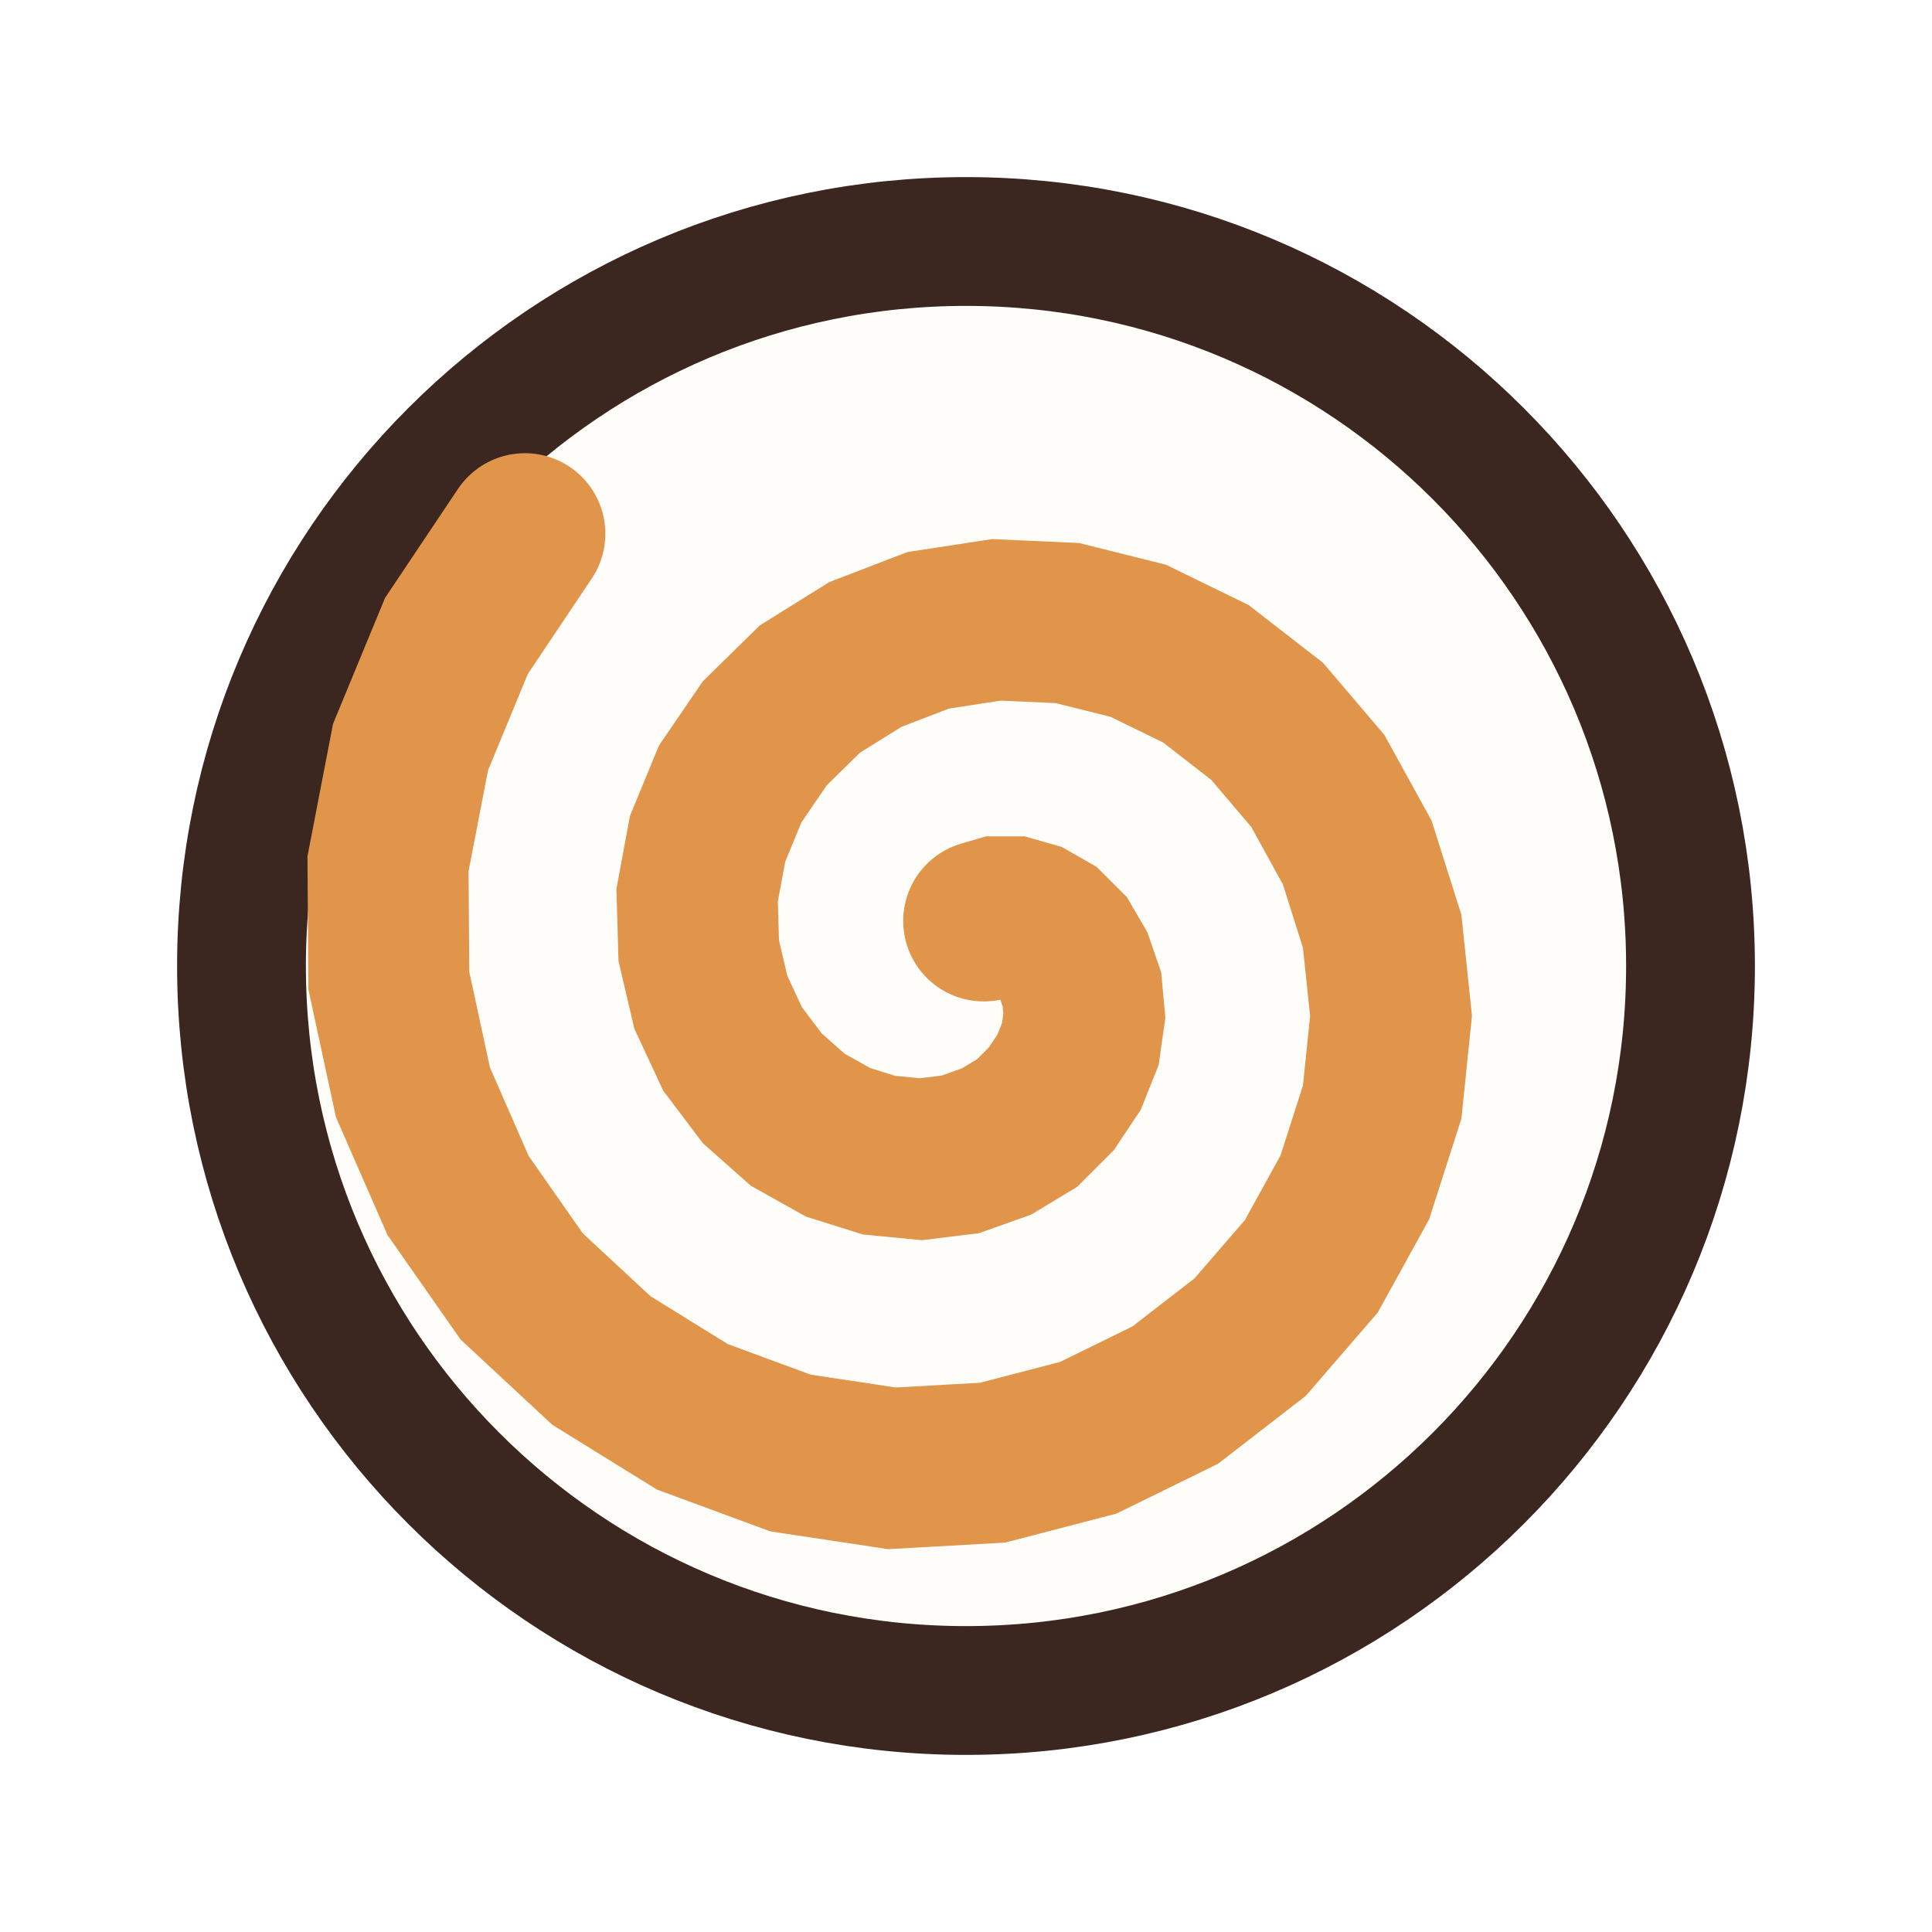
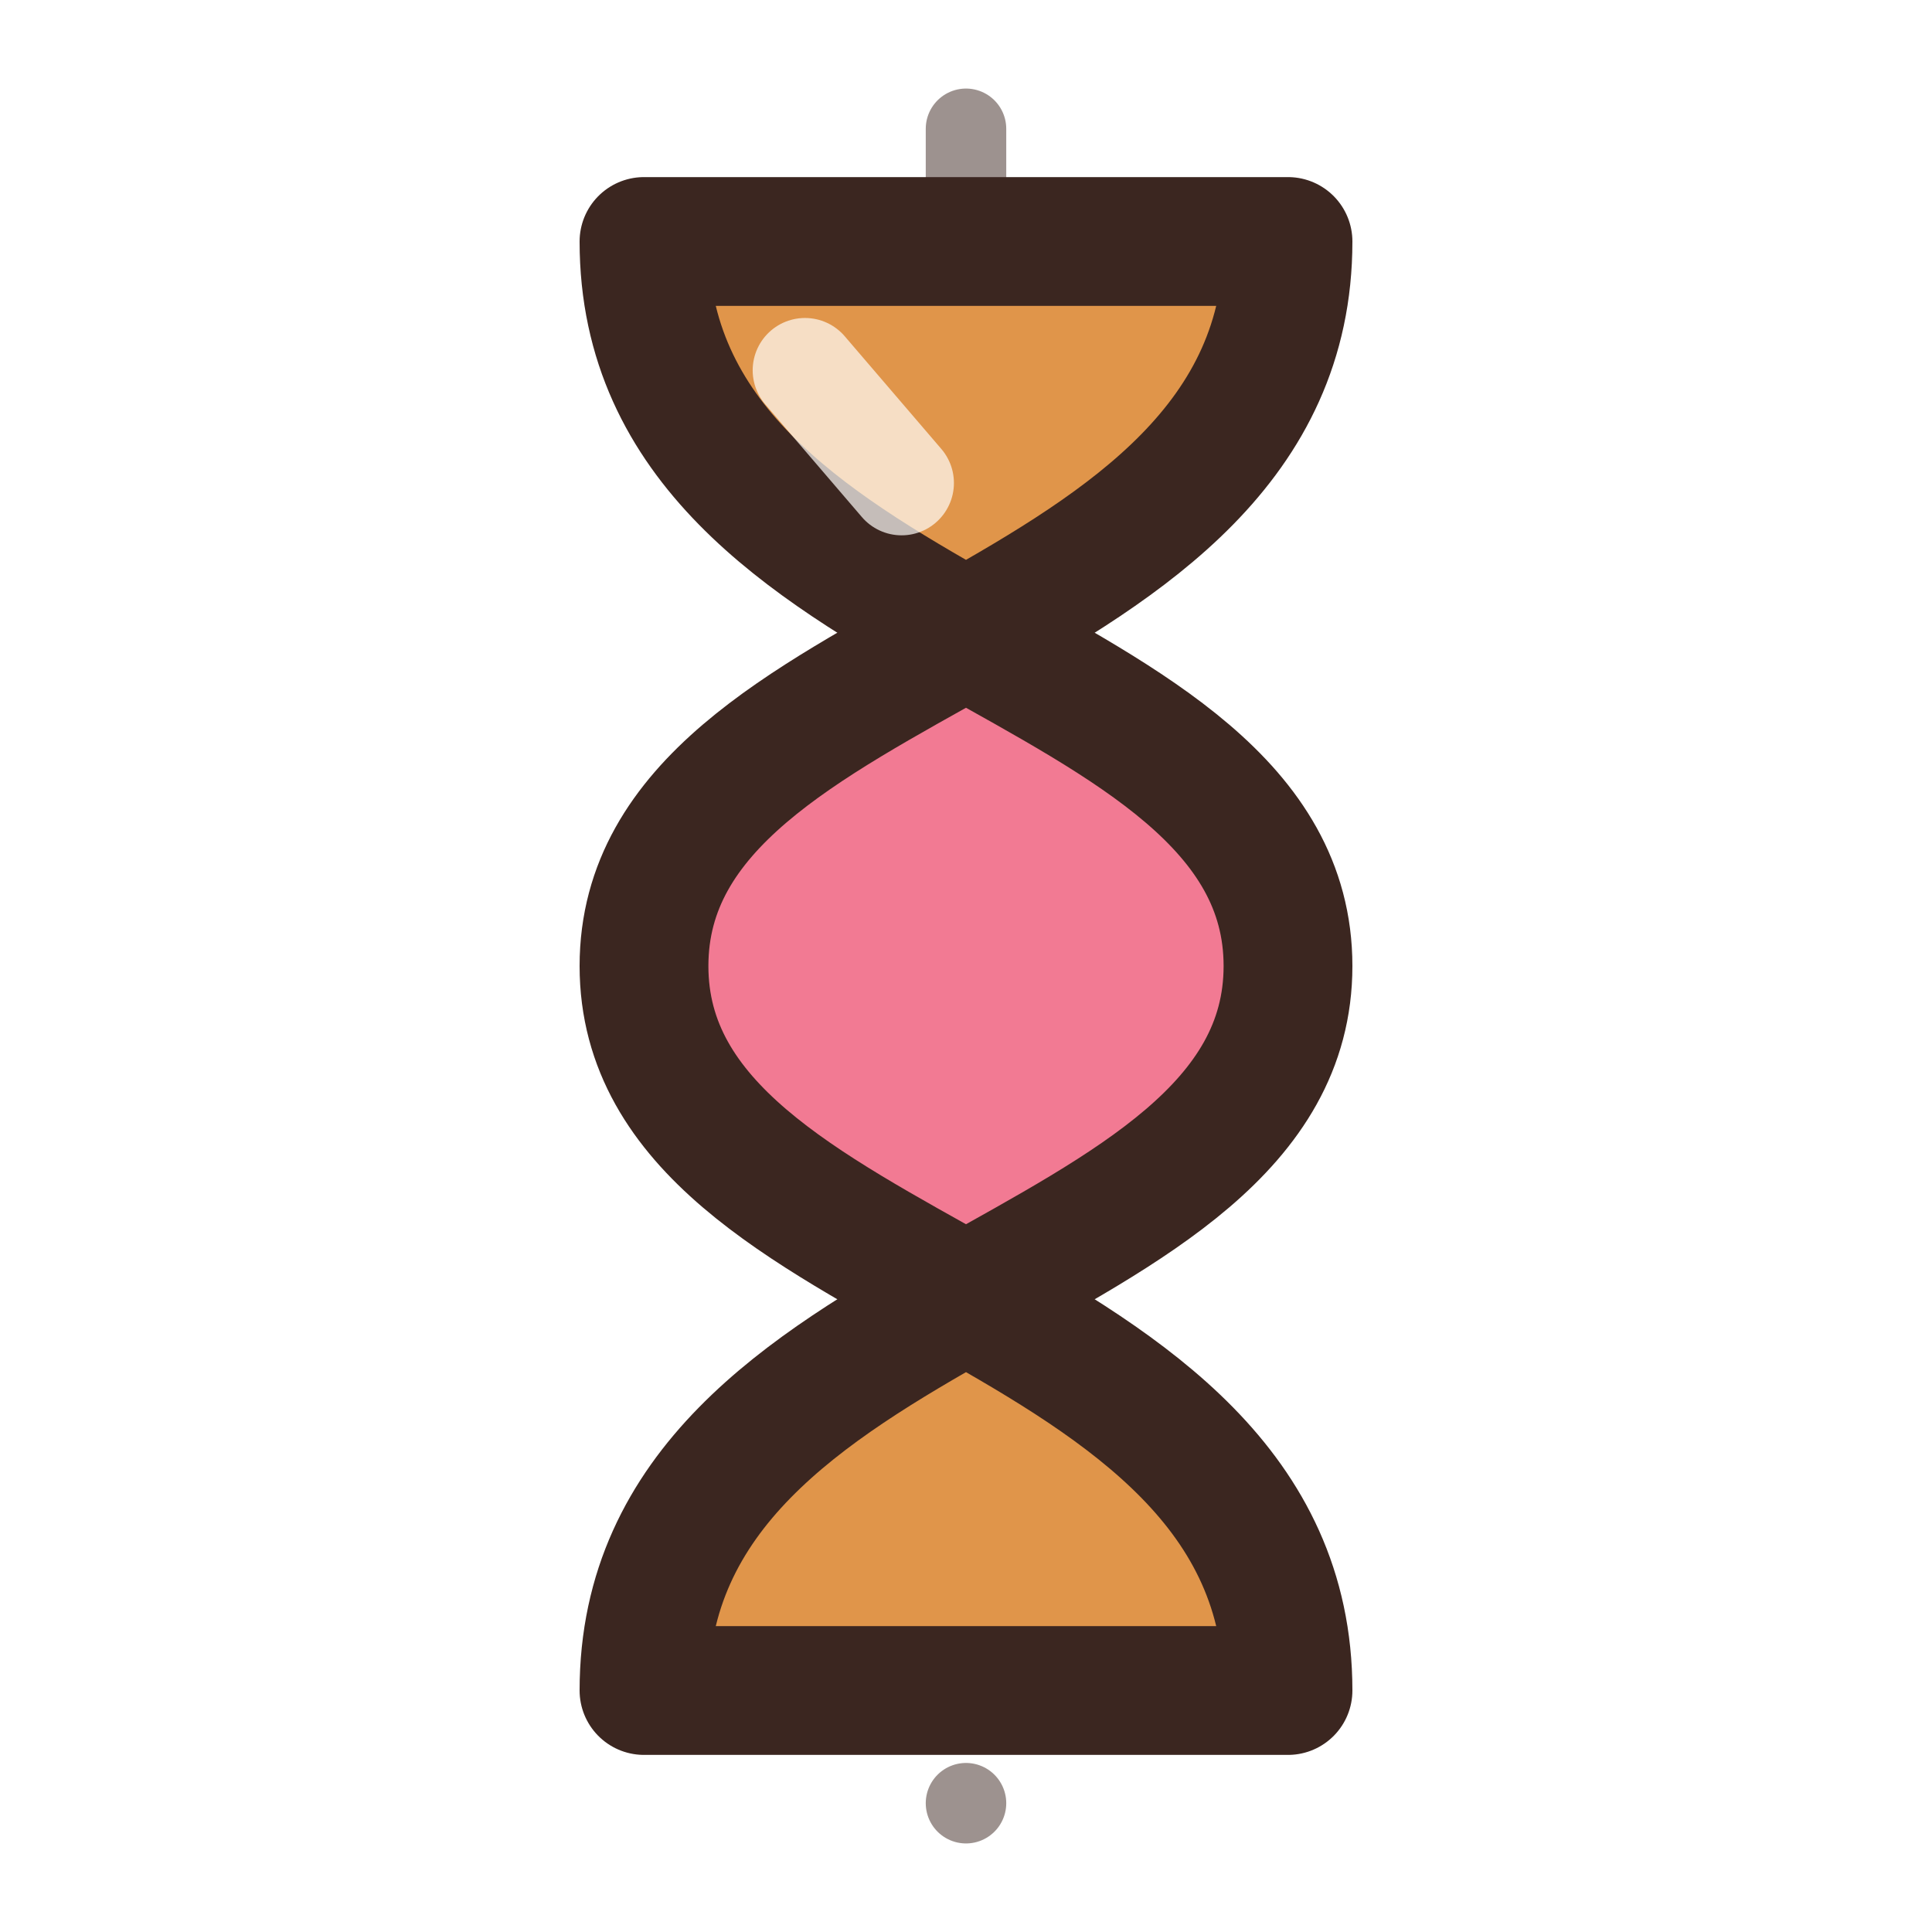
<svg xmlns="http://www.w3.org/2000/svg" viewBox="0 0 24 24" width="24" height="24">
-   <circle cx="12" cy="12" r="9" fill="#FFFDF9" stroke="#3B2620" stroke-width="1.6" stroke-linejoin="round" stroke-linecap="round" />
-   <path d="M12.22 11.44 L12.39 11.39 L12.59 11.39 L12.80 11.45 L13.01 11.57 L13.20 11.76 L13.34 12.00 L13.44 12.29 L13.47 12.62 L13.42 12.97 L13.28 13.32 L13.06 13.65 L12.76 13.95 L12.38 14.18 L11.93 14.34 L11.44 14.40 L10.92 14.35 L10.41 14.19 L9.91 13.91 L9.47 13.52 L9.10 13.03 L8.83 12.45 L8.68 11.81 L8.66 11.12 L8.79 10.42 L9.07 9.74 L9.50 9.11 L10.06 8.56 L10.75 8.13 L11.53 7.83 L12.38 7.70 L13.26 7.74 L14.14 7.96 L14.98 8.37 L15.74 8.96 L16.37 9.70 L16.86 10.59 L17.17 11.57 L17.28 12.62 L17.17 13.69 L16.83 14.75 L16.29 15.73 L15.53 16.61 L14.60 17.33 L13.52 17.86 L12.33 18.17 L11.08 18.24 L9.82 18.05 L8.60 17.60 L7.47 16.90 L6.48 15.98 L5.69 14.85 L5.13 13.57 L4.83 12.18 L4.82 10.73 L5.10 9.28 L5.67 7.90 L6.52 6.63" fill="none" stroke="#E0954A" stroke-width="2" stroke-linecap="round" />
+   <path d="M12 1.6 V22.4" fill="none" stroke="#3B2620" stroke-width="1" stroke-linecap="round" stroke-dasharray="1 1.6" opacity=".5" />
+   <path d="M12 7.875 C14 9 16 10 16 12 C16 14 14 15 12 16.125 C10 15 8 14 8 12 C8 10 10 9 12 7.875 Z" fill="#F27A93" stroke="#3B2620" stroke-width="1.6" stroke-linejoin="round" stroke-linecap="round" />
+   <path d="M8 3 L16 3 C16 5.5 14 6.75 12 7.875 C10 6.75 8 5.5 8 3 Z" fill="#E0954A" stroke="#3B2620" stroke-width="1.6" stroke-linejoin="round" stroke-linecap="round" />
+   <path d="M12 16.125 C14 17.25 16 18.5 16 21 L8 21 C8 18.5 10 17.25 12 16.125 Z" fill="#E0954A" stroke="#3B2620" stroke-width="1.6" stroke-linejoin="round" stroke-linecap="round" />
+   <path d="M10 4.6 L11.2 6" stroke="#FFFDF9" stroke-width="1.3" stroke-linecap="round" opacity=".7" fill="none" />
</svg>
